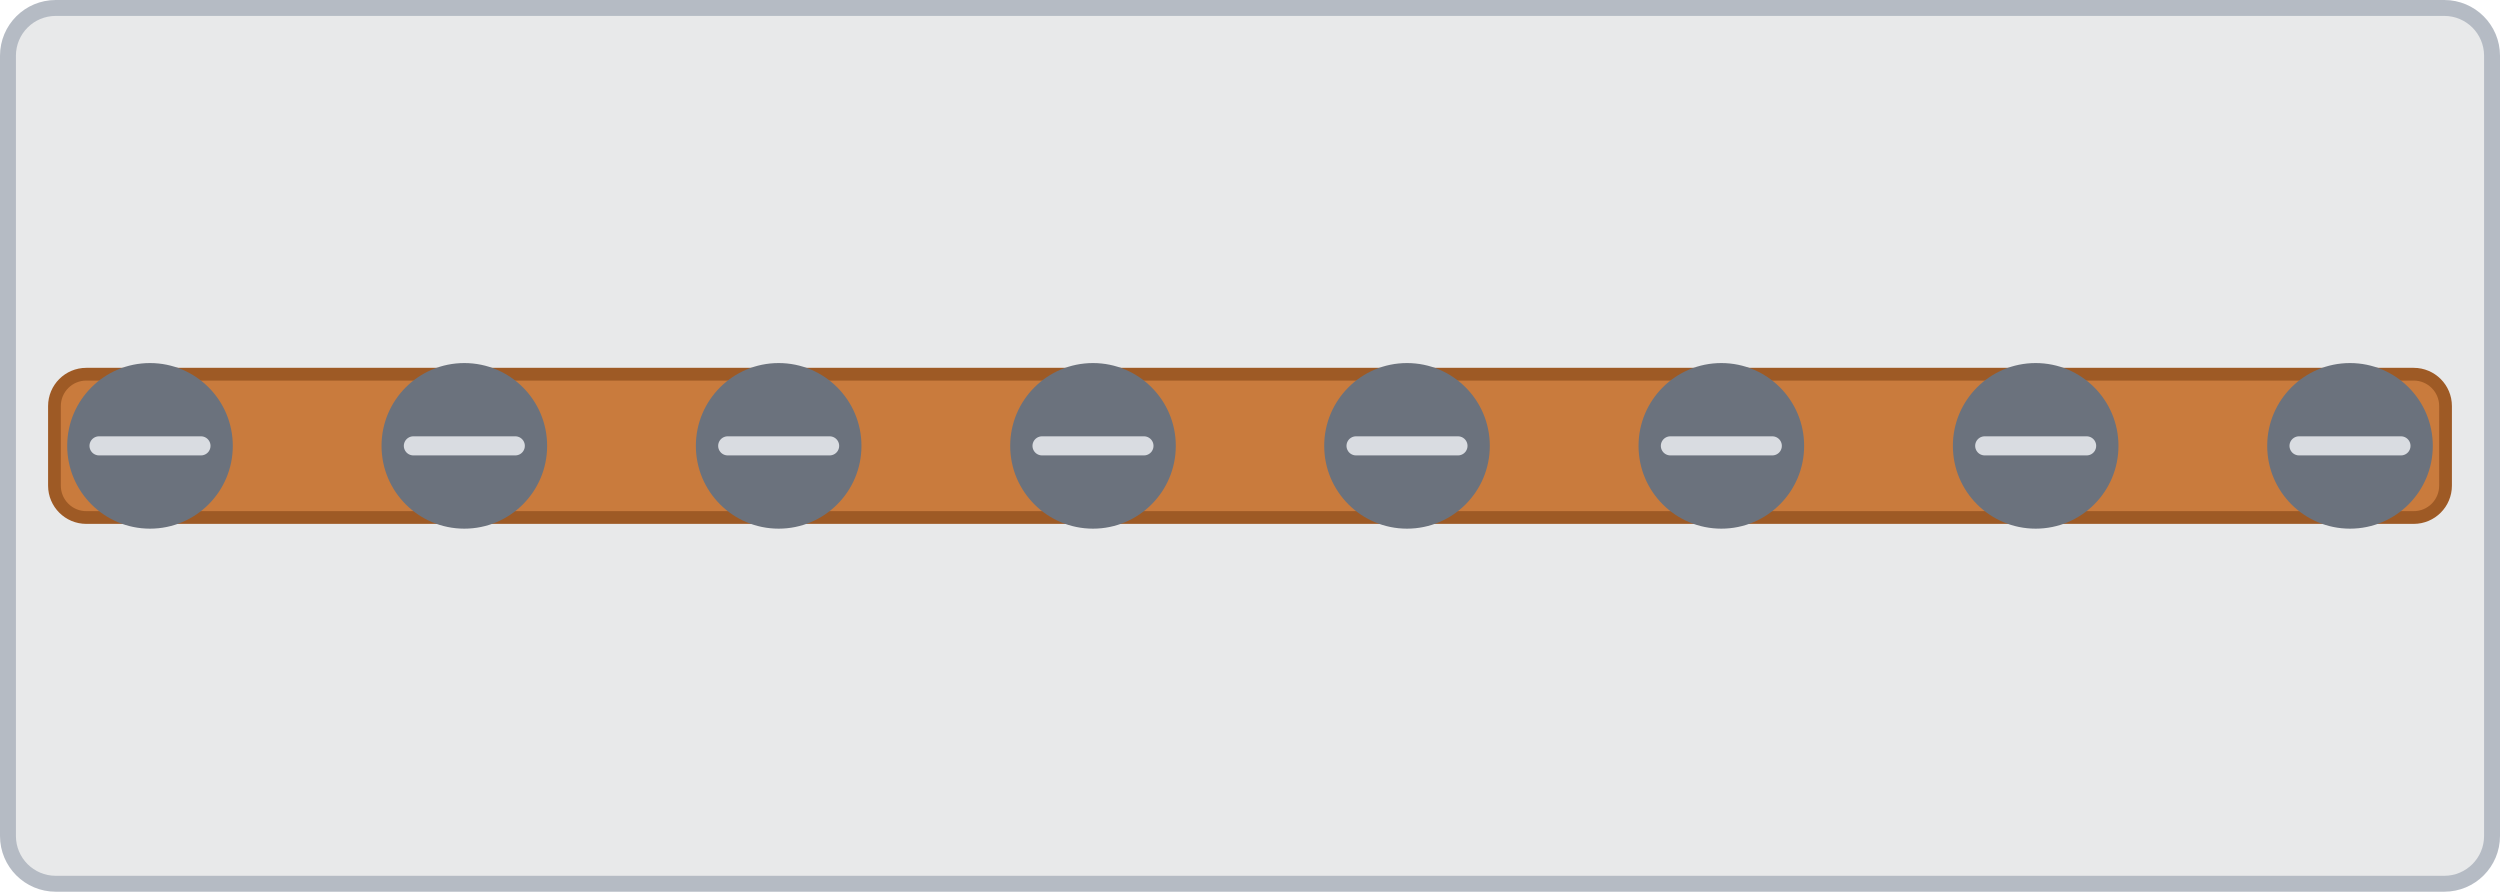
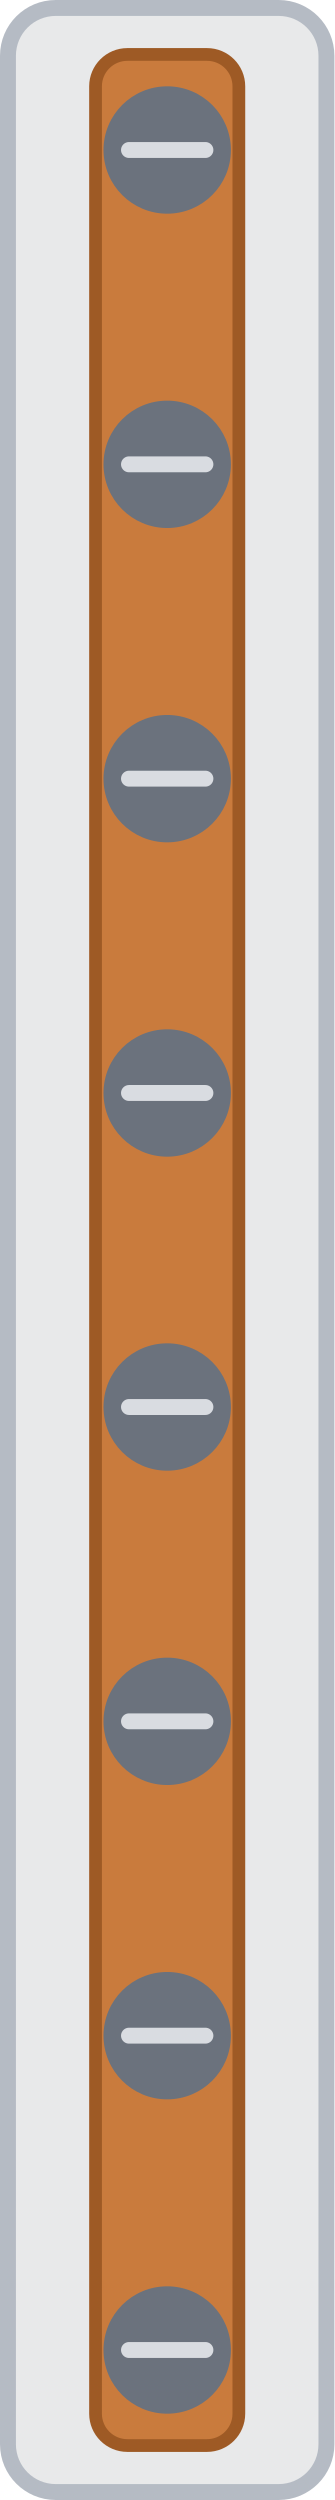
- <svg xmlns="http://www.w3.org/2000/svg" width="78.5mm" height="28mm" viewBox="0 0 78.5 28" role="img">
-   <rect x="0.25" y="0.25" width="78" height="27.5" rx="1.5" fill="#E8E9EA" stroke="#B5BBC4" stroke-width="0.5" />
-   <rect x="1.71" y="11.75" width="75.08" height="4.5" rx="1" fill="#C97B3D" stroke="#9E5A25" stroke-width="0.4" />
-   <circle cx="4.71" cy="14" r="2.6" fill="#6B727D" />
-   <line x1="3.11" y1="14" x2="6.31" y2="14" stroke="#D9DCE1" stroke-width="0.6" stroke-linecap="round" />
-   <circle cx="14.58" cy="14" r="2.6" fill="#6B727D" />
-   <line x1="12.98" y1="14" x2="16.18" y2="14" stroke="#D9DCE1" stroke-width="0.6" stroke-linecap="round" />
-   <circle cx="24.45" cy="14" r="2.6" fill="#6B727D" />
-   <line x1="22.85" y1="14" x2="26.05" y2="14" stroke="#D9DCE1" stroke-width="0.6" stroke-linecap="round" />
-   <circle cx="34.32" cy="14" r="2.6" fill="#6B727D" />
-   <line x1="32.72" y1="14" x2="35.92" y2="14" stroke="#D9DCE1" stroke-width="0.6" stroke-linecap="round" />
-   <circle cx="44.18" cy="14" r="2.6" fill="#6B727D" />
-   <line x1="42.58" y1="14" x2="45.78" y2="14" stroke="#D9DCE1" stroke-width="0.6" stroke-linecap="round" />
-   <circle cx="54.05" cy="14" r="2.6" fill="#6B727D" />
-   <line x1="52.45" y1="14" x2="55.65" y2="14" stroke="#D9DCE1" stroke-width="0.6" stroke-linecap="round" />
-   <circle cx="63.92" cy="14" r="2.6" fill="#6B727D" />
-   <line x1="62.32" y1="14" x2="65.52" y2="14" stroke="#D9DCE1" stroke-width="0.6" stroke-linecap="round" />
-   <circle cx="73.79" cy="14" r="2.6" fill="#6B727D" />
-   <line x1="72.19" y1="14" x2="75.39" y2="14" stroke="#D9DCE1" stroke-width="0.6" stroke-linecap="round" />
+ <svg xmlns="http://www.w3.org/2000/svg" width="10.5mm" height="78.5mm" viewBox="0 0 10.5 78.5" role="img">
+   <rect x="0.25" y="0.25" width="10" height="78" rx="1.5" fill="#E8E9EA" stroke="#B5BBC4" stroke-width="0.5" />
+   <rect x="3" y="1.71" width="4.5" height="75.08" rx="1" fill="#C97B3D" stroke="#9E5A25" stroke-width="0.4" />
+   <circle cx="5.25" cy="4.71" r="2" fill="#6B727D" />
+   <line x1="4.05" y1="4.71" x2="6.45" y2="4.71" stroke="#D9DCE1" stroke-width="0.5" stroke-linecap="round" />
+   <circle cx="5.25" cy="14.58" r="2" fill="#6B727D" />
+   <line x1="4.05" y1="14.58" x2="6.45" y2="14.58" stroke="#D9DCE1" stroke-width="0.5" stroke-linecap="round" />
+   <circle cx="5.25" cy="24.45" r="2" fill="#6B727D" />
+   <line x1="4.05" y1="24.45" x2="6.45" y2="24.45" stroke="#D9DCE1" stroke-width="0.5" stroke-linecap="round" />
+   <circle cx="5.25" cy="34.32" r="2" fill="#6B727D" />
+   <line x1="4.05" y1="34.32" x2="6.45" y2="34.32" stroke="#D9DCE1" stroke-width="0.5" stroke-linecap="round" />
+   <circle cx="5.25" cy="44.18" r="2" fill="#6B727D" />
+   <line x1="4.05" y1="44.18" x2="6.45" y2="44.18" stroke="#D9DCE1" stroke-width="0.5" stroke-linecap="round" />
+   <circle cx="5.25" cy="54.05" r="2" fill="#6B727D" />
+   <line x1="4.05" y1="54.05" x2="6.45" y2="54.05" stroke="#D9DCE1" stroke-width="0.5" stroke-linecap="round" />
+   <circle cx="5.25" cy="63.92" r="2" fill="#6B727D" />
+   <line x1="4.05" y1="63.92" x2="6.45" y2="63.92" stroke="#D9DCE1" stroke-width="0.5" stroke-linecap="round" />
+   <circle cx="5.25" cy="73.79" r="2" fill="#6B727D" />
+   <line x1="4.05" y1="73.79" x2="6.45" y2="73.79" stroke="#D9DCE1" stroke-width="0.5" stroke-linecap="round" />
</svg>
